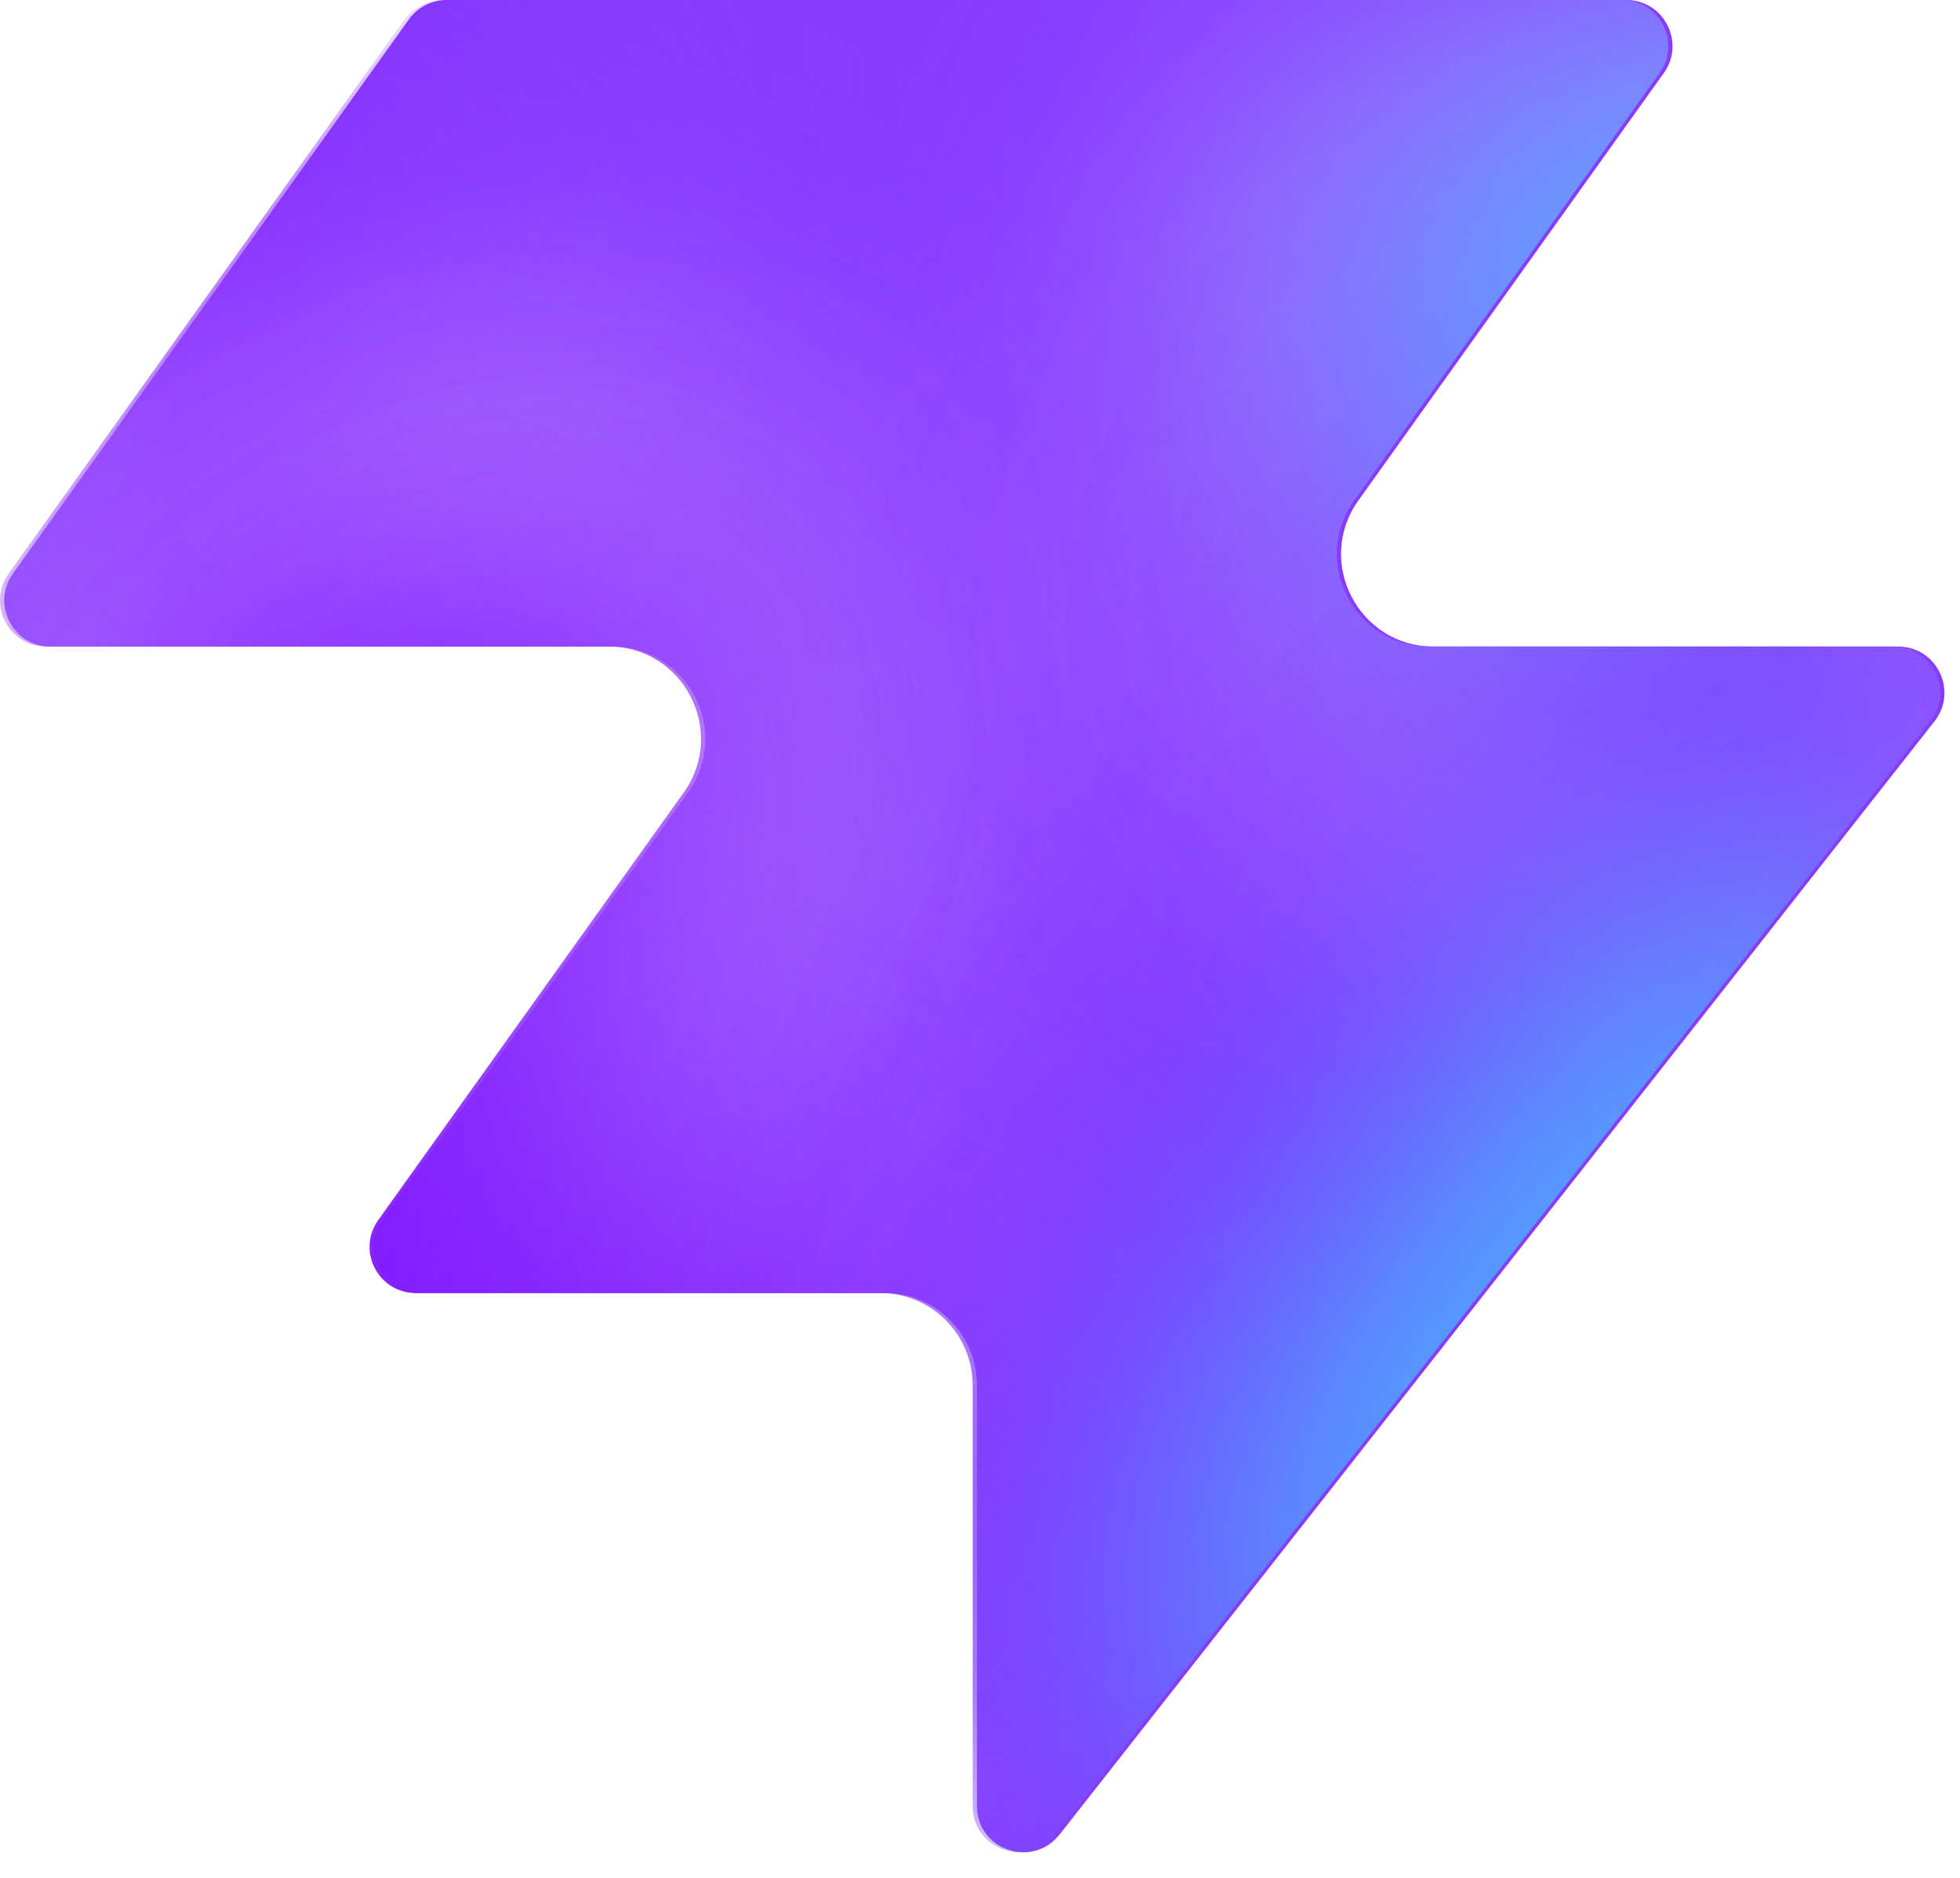
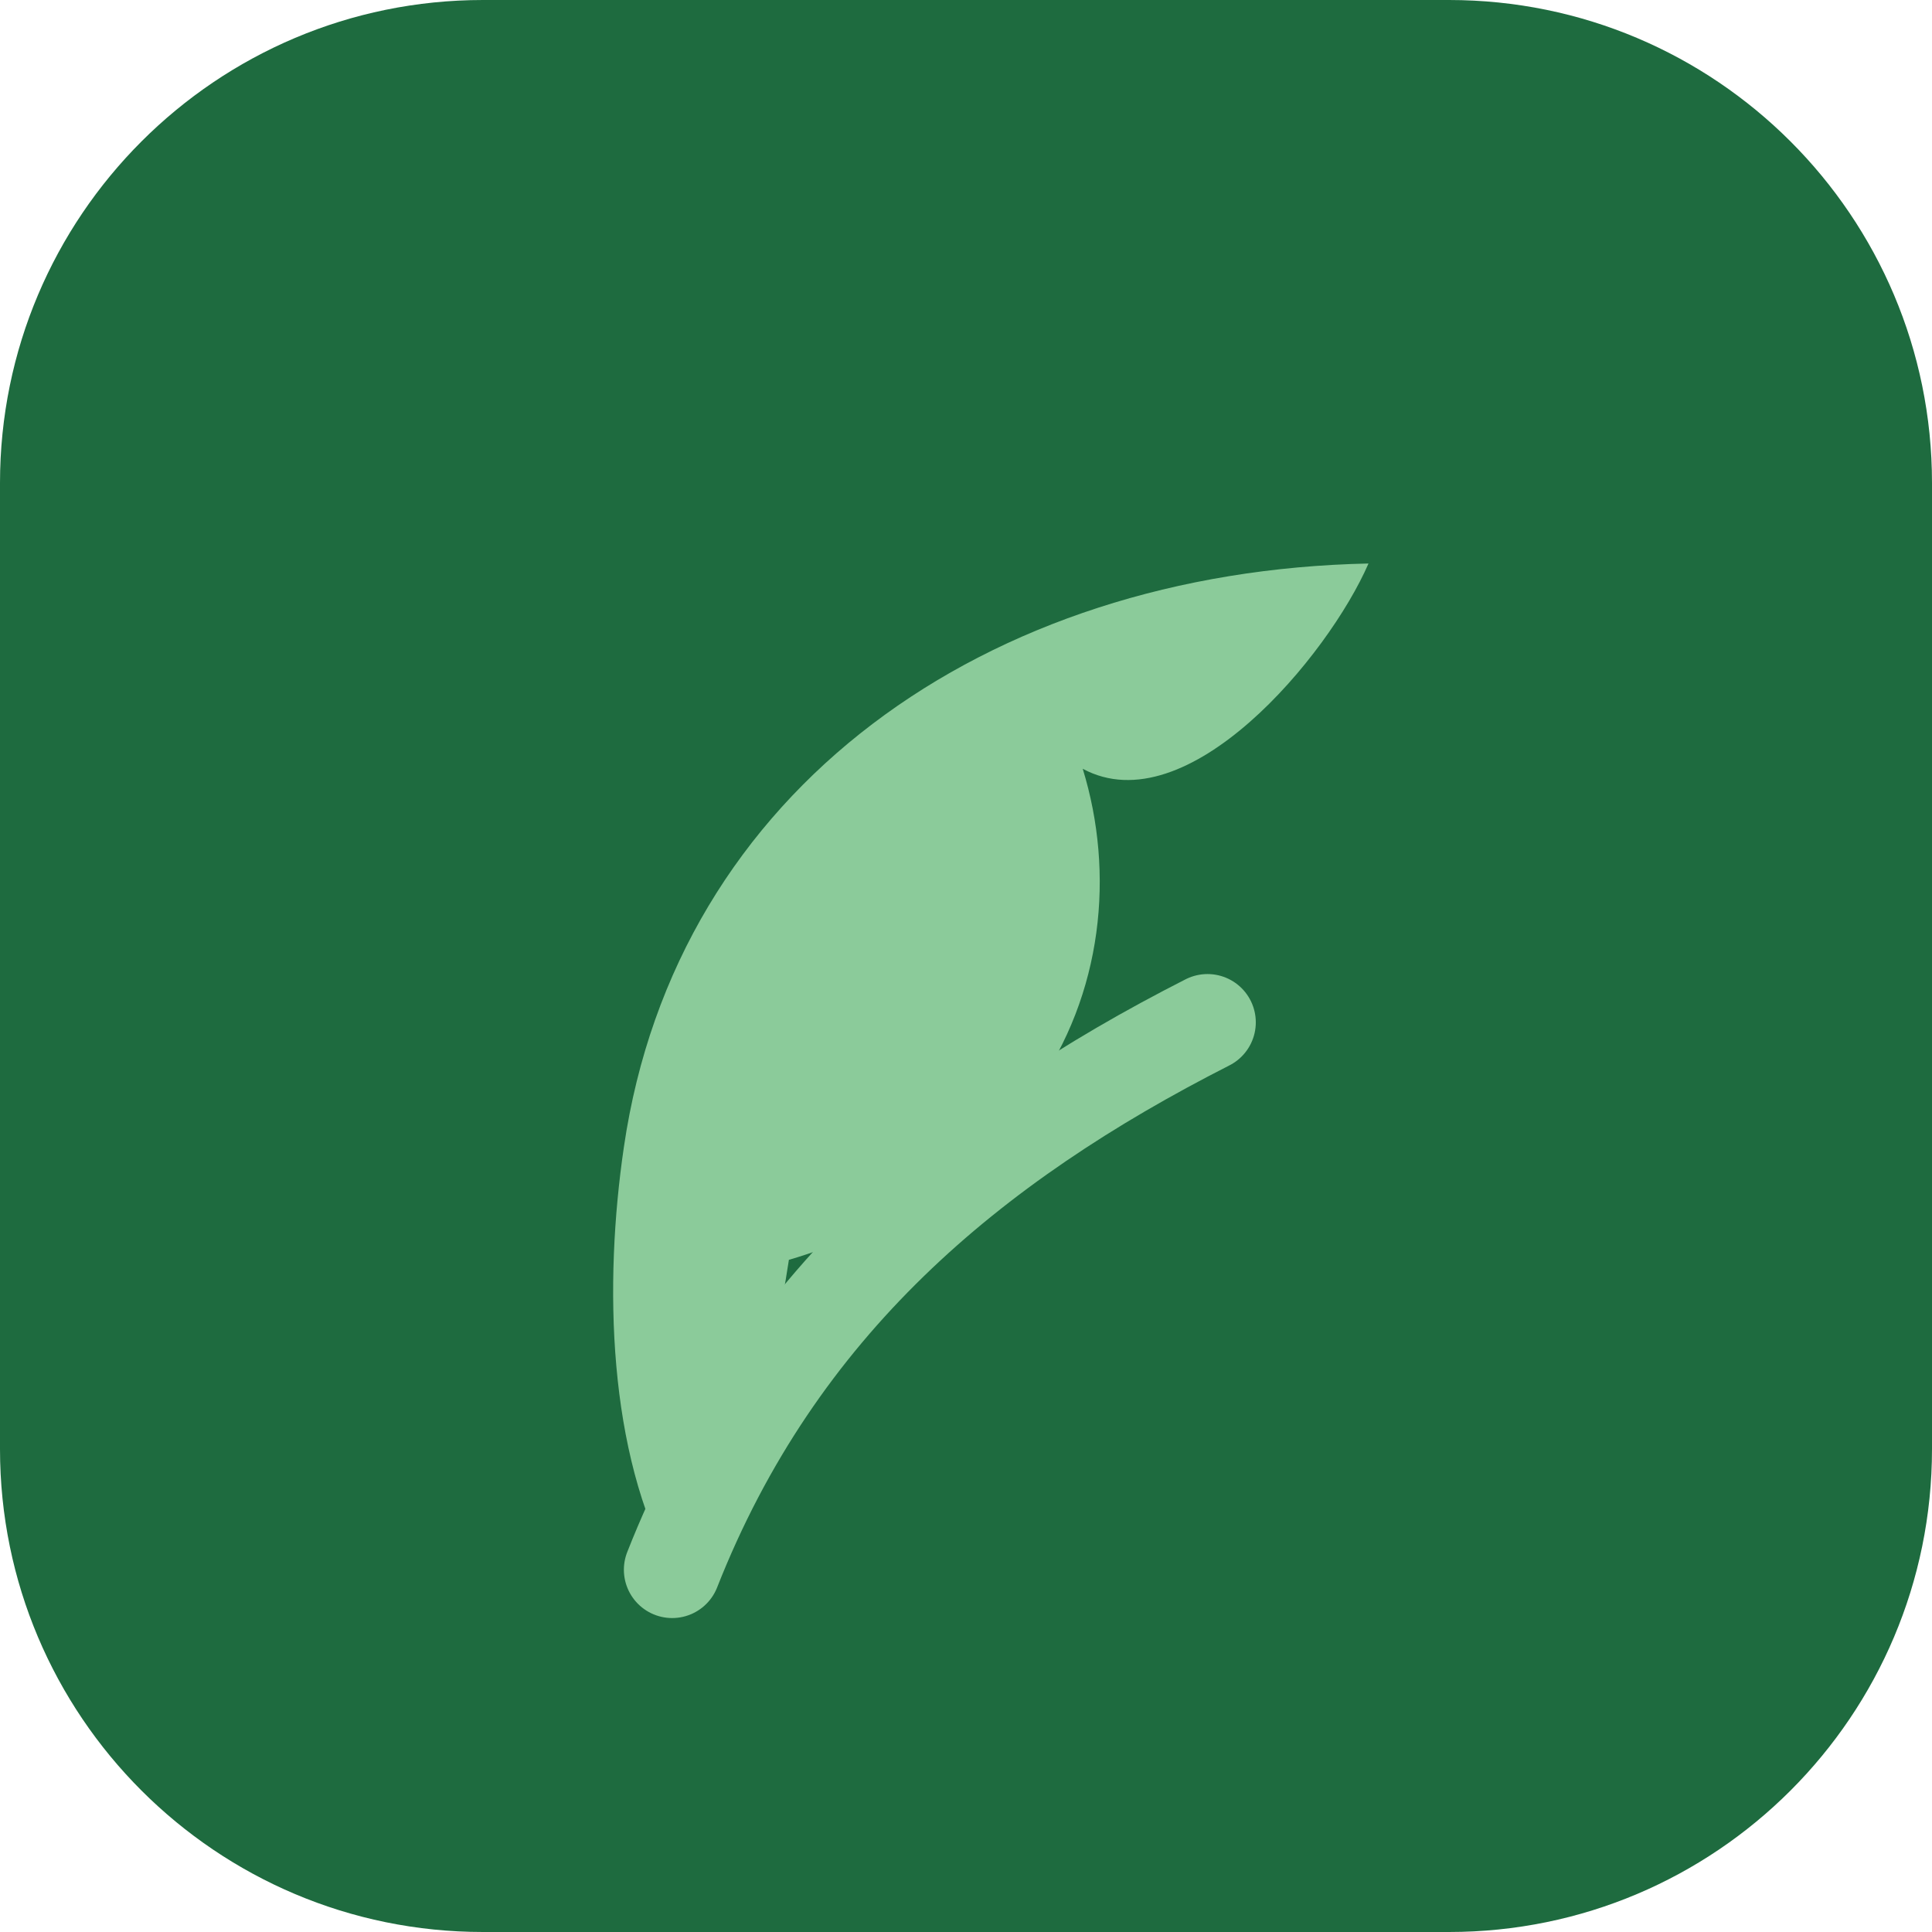
- <svg xmlns="http://www.w3.org/2000/svg" width="48" height="46" fill="none" viewBox="0 0 48 46">
-   <path fill="#863bff" d="M25.946 44.938c-.664.845-2.021.375-2.021-.698V33.937a2.26 2.26 0 0 0-2.262-2.262H10.287c-.92 0-1.456-1.04-.92-1.788l7.48-10.471c1.07-1.497 0-3.578-1.842-3.578H1.237c-.92 0-1.456-1.04-.92-1.788L10.013.474c.214-.297.556-.474.92-.474h28.894c.92 0 1.456 1.04.92 1.788l-7.48 10.471c-1.07 1.498 0 3.579 1.842 3.579h11.377c.943 0 1.473 1.088.89 1.83L25.947 44.94z" style="fill:#863bff;fill:color(display-p3 .525 .23 1);fill-opacity:1" />
-   <mask id="a" width="48" height="46" x="0" y="0" maskUnits="userSpaceOnUse" style="mask-type:alpha">
-     <path fill="#000" d="M25.842 44.938c-.664.844-2.021.375-2.021-.698V33.937a2.26 2.26 0 0 0-2.262-2.262H10.183c-.92 0-1.456-1.04-.92-1.788l7.48-10.471c1.07-1.498 0-3.579-1.842-3.579H1.133c-.92 0-1.456-1.04-.92-1.787L9.91.473c.214-.297.556-.474.92-.474h28.894c.92 0 1.456 1.04.92 1.788l-7.48 10.471c-1.07 1.498 0 3.578 1.842 3.578h11.377c.943 0 1.473 1.088.89 1.832L25.843 44.94z" style="fill:#000;fill-opacity:1" />
-   </mask>
-   <g mask="url(#a)">
-     <g filter="url(#b)">
-       <ellipse cx="5.508" cy="14.704" fill="#ede6ff" rx="5.508" ry="14.704" style="fill:#ede6ff;fill:color(display-p3 .927 .903 1);fill-opacity:1" transform="matrix(.00324 1 1 -.00324 -4.47 31.516)" />
-     </g>
-     <g filter="url(#c)">
-       <ellipse cx="10.399" cy="29.851" fill="#ede6ff" rx="10.399" ry="29.851" style="fill:#ede6ff;fill:color(display-p3 .927 .903 1);fill-opacity:1" transform="matrix(.00324 1 1 -.00324 -39.328 7.883)" />
-     </g>
-     <g filter="url(#d)">
-       <ellipse cx="5.508" cy="30.487" fill="#7e14ff" rx="5.508" ry="30.487" style="fill:#7e14ff;fill:color(display-p3 .492 .077 1);fill-opacity:1" transform="rotate(89.814 -25.913 -14.639)scale(1 -1)" />
-     </g>
-     <g filter="url(#e)">
-       <ellipse cx="5.508" cy="30.599" fill="#7e14ff" rx="5.508" ry="30.599" style="fill:#7e14ff;fill:color(display-p3 .492 .077 1);fill-opacity:1" transform="rotate(89.814 -32.644 -3.334)scale(1 -1)" />
-     </g>
-     <g filter="url(#f)">
-       <ellipse cx="5.508" cy="30.599" fill="#7e14ff" rx="5.508" ry="30.599" style="fill:#7e14ff;fill:color(display-p3 .492 .077 1);fill-opacity:1" transform="matrix(.00324 1 1 -.00324 -34.34 30.47)" />
-     </g>
-     <g filter="url(#g)">
-       <ellipse cx="14.072" cy="22.078" fill="#ede6ff" rx="14.072" ry="22.078" style="fill:#ede6ff;fill:color(display-p3 .927 .903 1);fill-opacity:1" transform="rotate(93.35 24.506 48.493)scale(-1 1)" />
-     </g>
-     <g filter="url(#h)">
-       <ellipse cx="3.47" cy="21.501" fill="#7e14ff" rx="3.47" ry="21.501" style="fill:#7e14ff;fill:color(display-p3 .492 .077 1);fill-opacity:1" transform="rotate(89.009 28.708 47.59)scale(-1 1)" />
-     </g>
-     <g filter="url(#i)">
-       <ellipse cx="3.47" cy="21.501" fill="#7e14ff" rx="3.47" ry="21.501" style="fill:#7e14ff;fill:color(display-p3 .492 .077 1);fill-opacity:1" transform="rotate(89.009 28.708 47.59)scale(-1 1)" />
-     </g>
-     <g filter="url(#j)">
-       <ellipse cx=".387" cy="8.972" fill="#7e14ff" rx="4.407" ry="29.108" style="fill:#7e14ff;fill:color(display-p3 .492 .077 1);fill-opacity:1" transform="rotate(39.51 .387 8.972)" />
-     </g>
-     <g filter="url(#k)">
-       <ellipse cx="47.523" cy="-6.092" fill="#7e14ff" rx="4.407" ry="29.108" style="fill:#7e14ff;fill:color(display-p3 .492 .077 1);fill-opacity:1" transform="rotate(37.892 47.523 -6.092)" />
-     </g>
-     <g filter="url(#l)">
-       <ellipse cx="41.412" cy="6.333" fill="#47bfff" rx="5.971" ry="9.665" style="fill:#47bfff;fill:color(display-p3 .28 .748 1);fill-opacity:1" transform="rotate(37.892 41.412 6.333)" />
-     </g>
-     <g filter="url(#m)">
-       <ellipse cx="-1.879" cy="38.332" fill="#7e14ff" rx="4.407" ry="29.108" style="fill:#7e14ff;fill:color(display-p3 .492 .077 1);fill-opacity:1" transform="rotate(37.892 -1.88 38.332)" />
-     </g>
-     <g filter="url(#n)">
-       <ellipse cx="-1.879" cy="38.332" fill="#7e14ff" rx="4.407" ry="29.108" style="fill:#7e14ff;fill:color(display-p3 .492 .077 1);fill-opacity:1" transform="rotate(37.892 -1.88 38.332)" />
-     </g>
-     <g filter="url(#o)">
-       <ellipse cx="35.651" cy="29.907" fill="#7e14ff" rx="4.407" ry="29.108" style="fill:#7e14ff;fill:color(display-p3 .492 .077 1);fill-opacity:1" transform="rotate(37.892 35.651 29.907)" />
-     </g>
-     <g filter="url(#p)">
-       <ellipse cx="38.418" cy="32.4" fill="#47bfff" rx="5.971" ry="15.297" style="fill:#47bfff;fill:color(display-p3 .28 .748 1);fill-opacity:1" transform="rotate(37.892 38.418 32.4)" />
-     </g>
-   </g>
-   <defs>
-     <filter id="b" width="60.045" height="41.654" x="-19.77" y="16.149" color-interpolation-filters="sRGB" filterUnits="userSpaceOnUse">
-       <feFlood flood-opacity="0" result="BackgroundImageFix" />
-       <feBlend in="SourceGraphic" in2="BackgroundImageFix" result="shape" />
-       <feGaussianBlur result="effect1_foregroundBlur_2002_17158" stdDeviation="7.659" />
-     </filter>
-     <filter id="c" width="90.34" height="51.437" x="-54.613" y="-7.533" color-interpolation-filters="sRGB" filterUnits="userSpaceOnUse">
-       <feFlood flood-opacity="0" result="BackgroundImageFix" />
-       <feBlend in="SourceGraphic" in2="BackgroundImageFix" result="shape" />
-       <feGaussianBlur result="effect1_foregroundBlur_2002_17158" stdDeviation="7.659" />
-     </filter>
-     <filter id="d" width="79.355" height="29.4" x="-49.64" y="2.03" color-interpolation-filters="sRGB" filterUnits="userSpaceOnUse">
-       <feFlood flood-opacity="0" result="BackgroundImageFix" />
-       <feBlend in="SourceGraphic" in2="BackgroundImageFix" result="shape" />
-       <feGaussianBlur result="effect1_foregroundBlur_2002_17158" stdDeviation="4.596" />
-     </filter>
-     <filter id="e" width="79.579" height="29.4" x="-45.045" y="20.029" color-interpolation-filters="sRGB" filterUnits="userSpaceOnUse">
-       <feFlood flood-opacity="0" result="BackgroundImageFix" />
-       <feBlend in="SourceGraphic" in2="BackgroundImageFix" result="shape" />
-       <feGaussianBlur result="effect1_foregroundBlur_2002_17158" stdDeviation="4.596" />
-     </filter>
-     <filter id="f" width="79.579" height="29.4" x="-43.513" y="21.178" color-interpolation-filters="sRGB" filterUnits="userSpaceOnUse">
-       <feFlood flood-opacity="0" result="BackgroundImageFix" />
-       <feBlend in="SourceGraphic" in2="BackgroundImageFix" result="shape" />
-       <feGaussianBlur result="effect1_foregroundBlur_2002_17158" stdDeviation="4.596" />
-     </filter>
-     <filter id="g" width="74.749" height="58.852" x="15.756" y="-17.901" color-interpolation-filters="sRGB" filterUnits="userSpaceOnUse">
-       <feFlood flood-opacity="0" result="BackgroundImageFix" />
-       <feBlend in="SourceGraphic" in2="BackgroundImageFix" result="shape" />
-       <feGaussianBlur result="effect1_foregroundBlur_2002_17158" stdDeviation="7.659" />
-     </filter>
-     <filter id="h" width="61.377" height="25.362" x="23.548" y="2.284" color-interpolation-filters="sRGB" filterUnits="userSpaceOnUse">
-       <feFlood flood-opacity="0" result="BackgroundImageFix" />
-       <feBlend in="SourceGraphic" in2="BackgroundImageFix" result="shape" />
-       <feGaussianBlur result="effect1_foregroundBlur_2002_17158" stdDeviation="4.596" />
-     </filter>
-     <filter id="i" width="61.377" height="25.362" x="23.548" y="2.284" color-interpolation-filters="sRGB" filterUnits="userSpaceOnUse">
-       <feFlood flood-opacity="0" result="BackgroundImageFix" />
-       <feBlend in="SourceGraphic" in2="BackgroundImageFix" result="shape" />
-       <feGaussianBlur result="effect1_foregroundBlur_2002_17158" stdDeviation="4.596" />
-     </filter>
-     <filter id="j" width="56.045" height="63.649" x="-27.636" y="-22.853" color-interpolation-filters="sRGB" filterUnits="userSpaceOnUse">
-       <feFlood flood-opacity="0" result="BackgroundImageFix" />
-       <feBlend in="SourceGraphic" in2="BackgroundImageFix" result="shape" />
-       <feGaussianBlur result="effect1_foregroundBlur_2002_17158" stdDeviation="4.596" />
-     </filter>
-     <filter id="k" width="54.814" height="64.646" x="20.116" y="-38.415" color-interpolation-filters="sRGB" filterUnits="userSpaceOnUse">
-       <feFlood flood-opacity="0" result="BackgroundImageFix" />
-       <feBlend in="SourceGraphic" in2="BackgroundImageFix" result="shape" />
-       <feGaussianBlur result="effect1_foregroundBlur_2002_17158" stdDeviation="4.596" />
-     </filter>
-     <filter id="l" width="33.541" height="35.313" x="24.641" y="-11.323" color-interpolation-filters="sRGB" filterUnits="userSpaceOnUse">
-       <feFlood flood-opacity="0" result="BackgroundImageFix" />
-       <feBlend in="SourceGraphic" in2="BackgroundImageFix" result="shape" />
-       <feGaussianBlur result="effect1_foregroundBlur_2002_17158" stdDeviation="4.596" />
-     </filter>
-     <filter id="m" width="54.814" height="64.646" x="-29.286" y="6.009" color-interpolation-filters="sRGB" filterUnits="userSpaceOnUse">
-       <feFlood flood-opacity="0" result="BackgroundImageFix" />
-       <feBlend in="SourceGraphic" in2="BackgroundImageFix" result="shape" />
-       <feGaussianBlur result="effect1_foregroundBlur_2002_17158" stdDeviation="4.596" />
-     </filter>
-     <filter id="n" width="54.814" height="64.646" x="-29.286" y="6.009" color-interpolation-filters="sRGB" filterUnits="userSpaceOnUse">
-       <feFlood flood-opacity="0" result="BackgroundImageFix" />
-       <feBlend in="SourceGraphic" in2="BackgroundImageFix" result="shape" />
-       <feGaussianBlur result="effect1_foregroundBlur_2002_17158" stdDeviation="4.596" />
-     </filter>
-     <filter id="o" width="54.814" height="64.646" x="8.244" y="-2.416" color-interpolation-filters="sRGB" filterUnits="userSpaceOnUse">
-       <feFlood flood-opacity="0" result="BackgroundImageFix" />
-       <feBlend in="SourceGraphic" in2="BackgroundImageFix" result="shape" />
-       <feGaussianBlur result="effect1_foregroundBlur_2002_17158" stdDeviation="4.596" />
-     </filter>
-     <filter id="p" width="39.409" height="43.623" x="18.713" y="10.588" color-interpolation-filters="sRGB" filterUnits="userSpaceOnUse">
-       <feFlood flood-opacity="0" result="BackgroundImageFix" />
-       <feBlend in="SourceGraphic" in2="BackgroundImageFix" result="shape" />
-       <feGaussianBlur result="effect1_foregroundBlur_2002_17158" stdDeviation="4.596" />
-     </filter>
-   </defs>
+ <svg xmlns="http://www.w3.org/2000/svg" viewBox="0 0 48 48" fill="none">
+   <rect width="48" height="48" rx="12" fill="#1E6B3F" />
+   <path d="M34 14C24.5 14.2 16.8 19.6 15.5 28.5c-.5 3.4-.4 7.6 1.2 10.5 1.6-2.2 2.5-5 2.9-7.7 2.4-.7 4.6-2.1 6.1-4.2 1.7-2.4 2-5.4 1.2-8C29.5 20.5 33 16.3 34 14Z" fill="#8BCB9A" />
+   <path d="M16.7 39c2.6-6.6 7.4-10.6 13.3-13.6" stroke="#8BCB9A" stroke-width="2.4" stroke-linecap="round" />
</svg>
